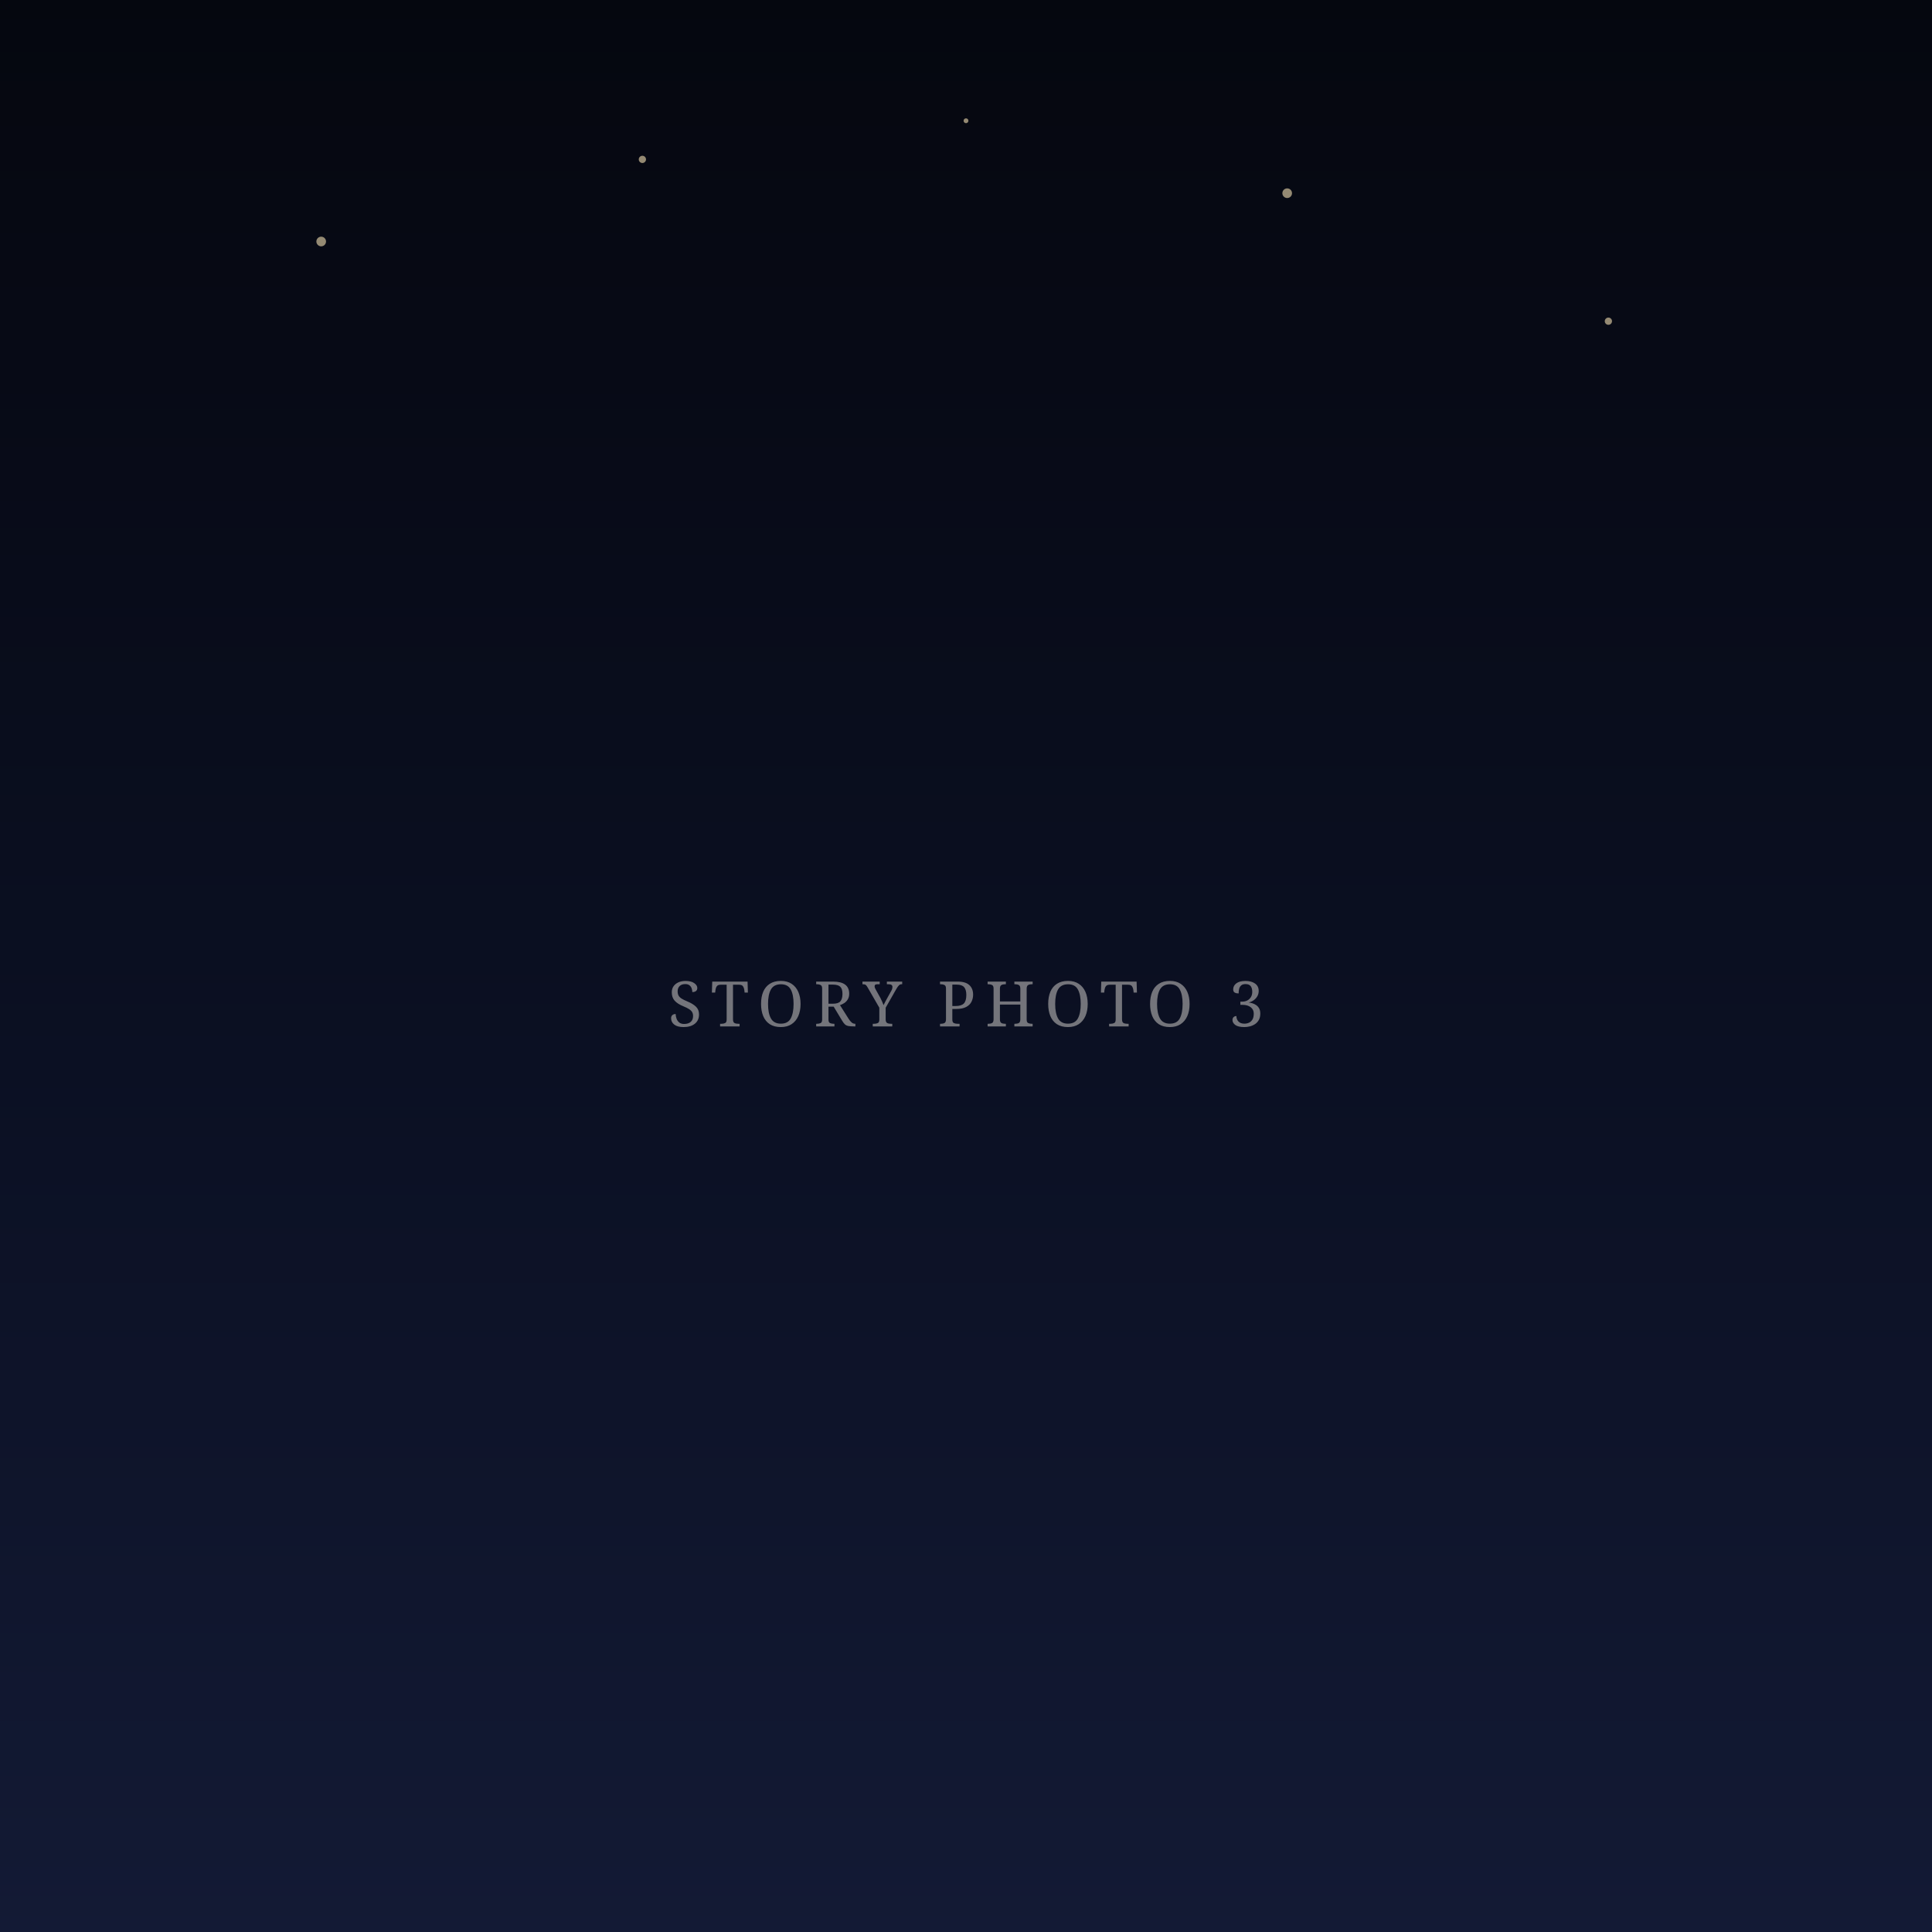
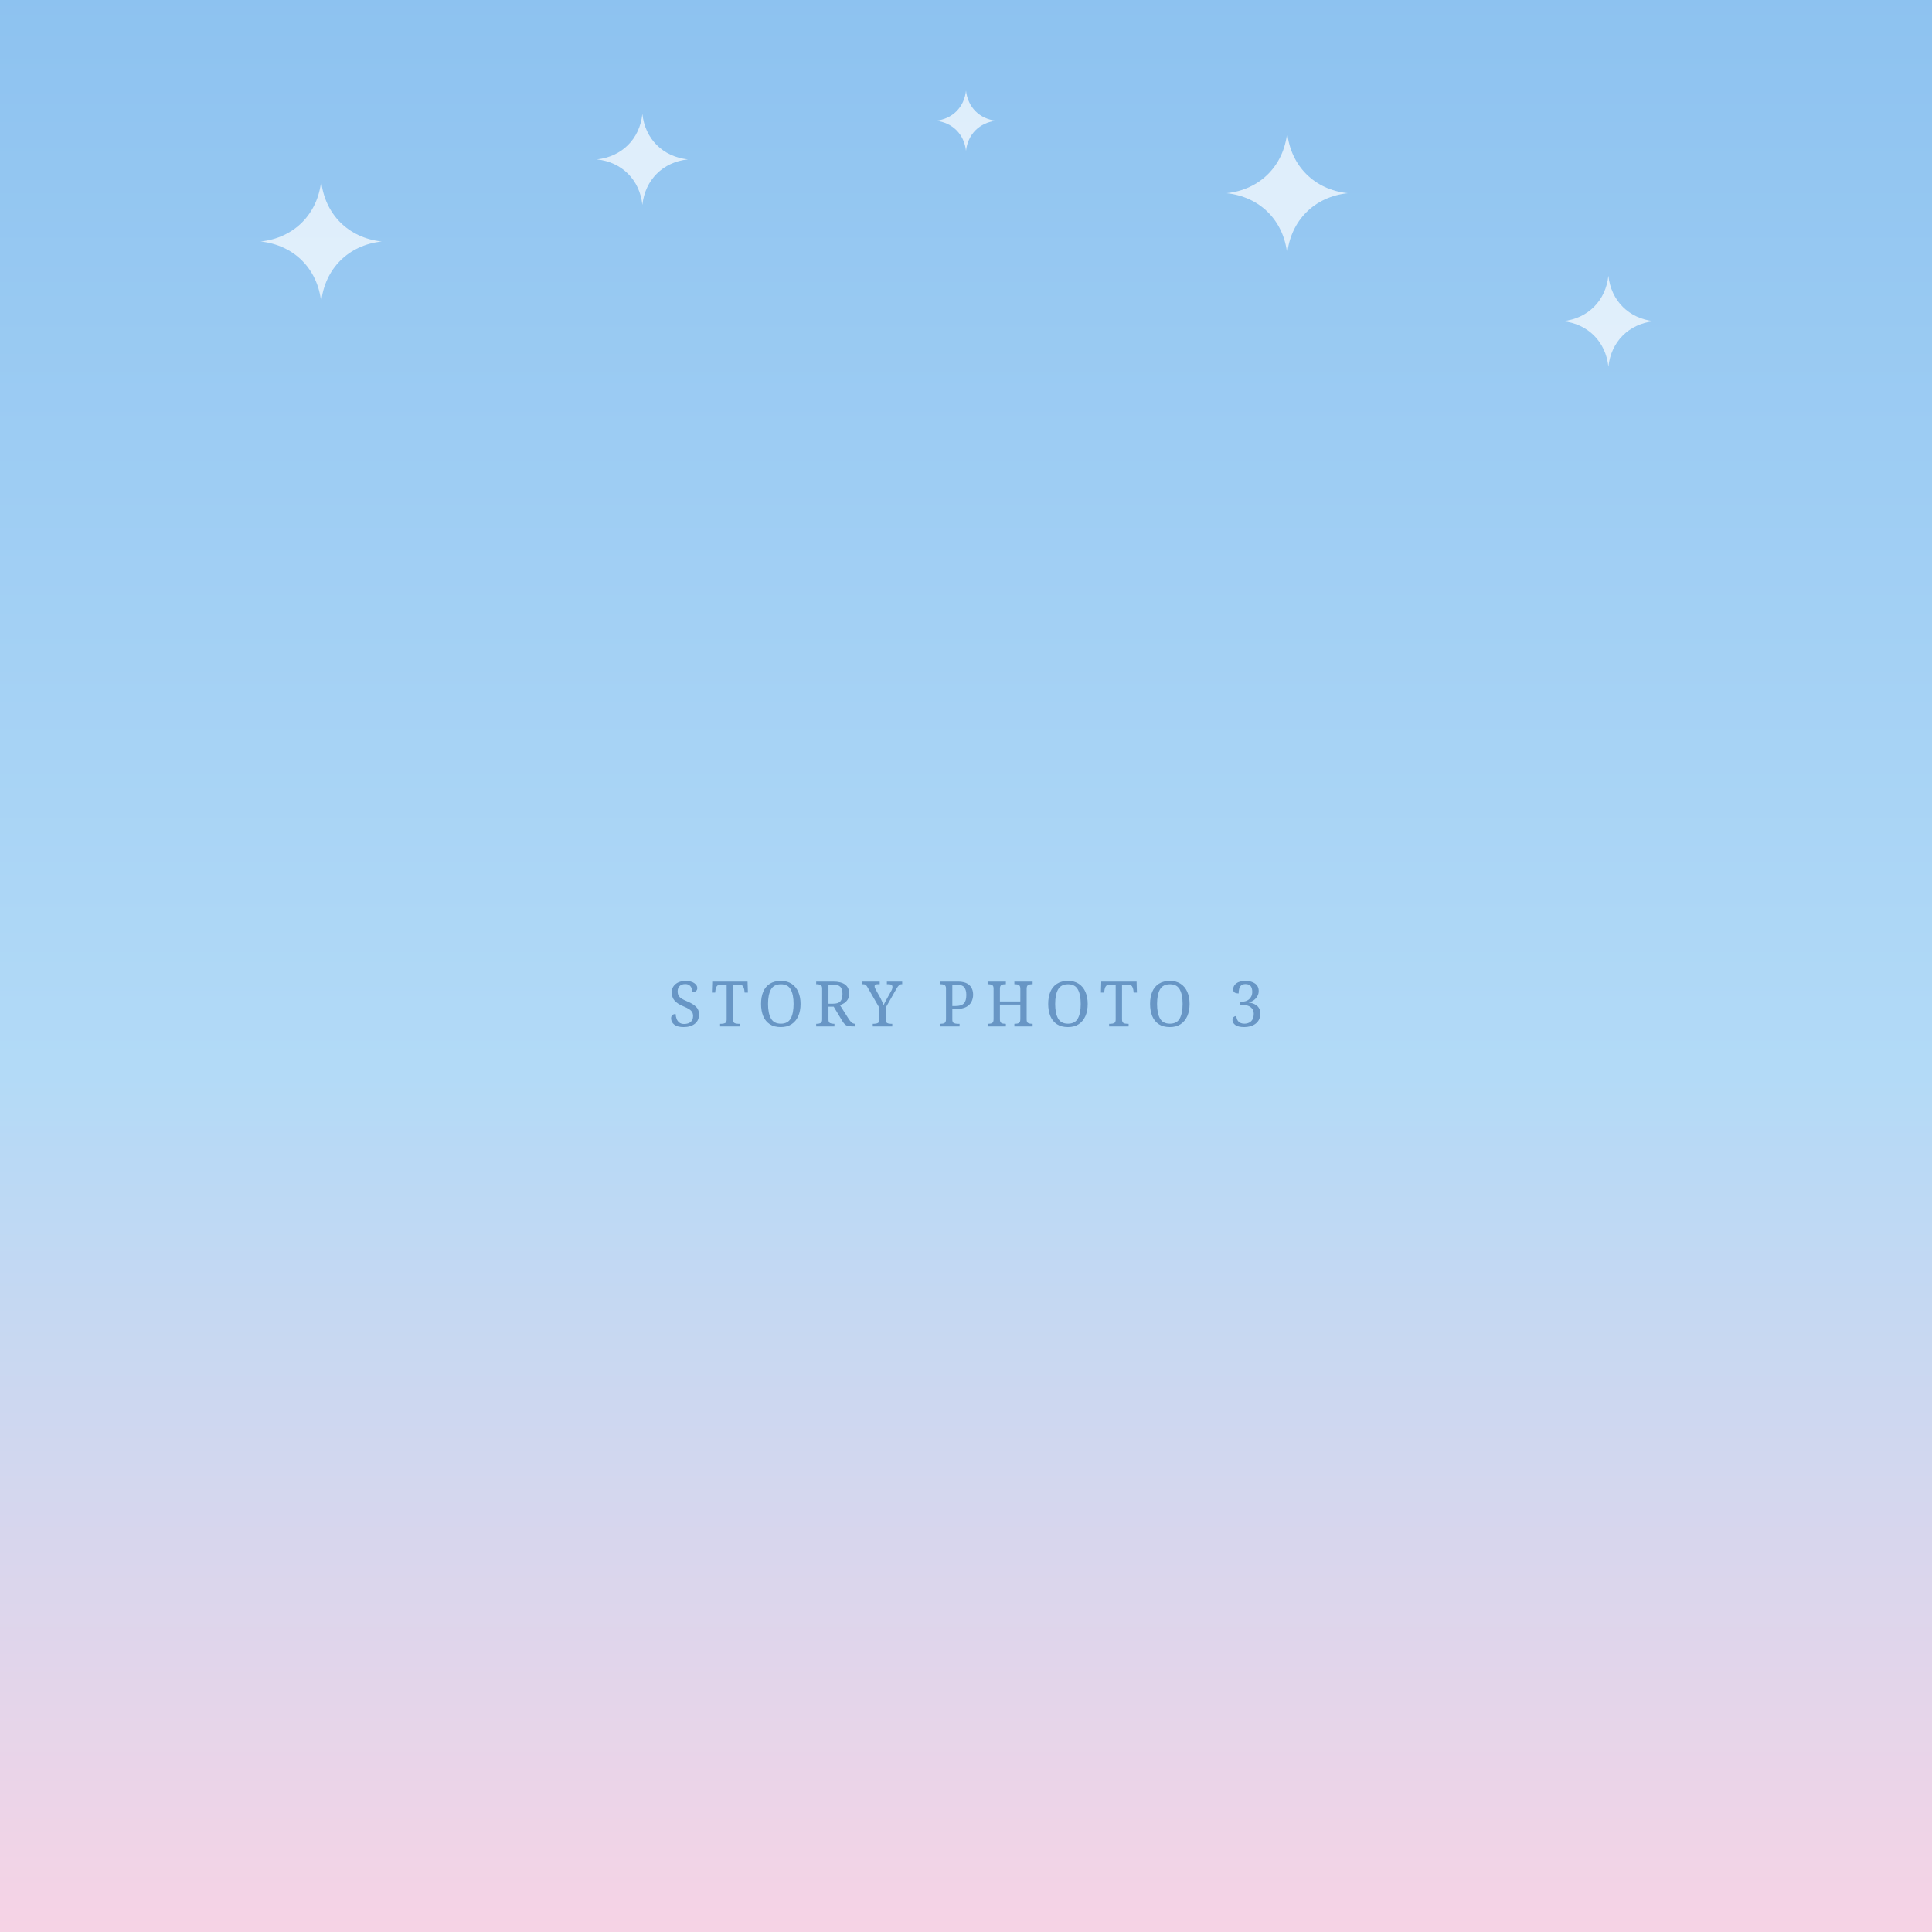
<svg xmlns="http://www.w3.org/2000/svg" width="800" height="800" viewBox="0 0 800 800">
  <defs>
    <linearGradient id="g" x1="0%" y1="0%" x2="0%" y2="100%">
-       <stop offset="0%" stop-color="#05070f" />
-       <stop offset="55%" stop-color="#0b1023" />
-       <stop offset="100%" stop-color="#131a35" />
+       <stop offset="0%" stop-color="#8dc2f0" />
+       <stop offset="55%" stop-color="#b2daf7" />
+       <stop offset="100%" stop-color="#f7d3e5" />
    </linearGradient>
  </defs>
  <rect width="800" height="800" fill="url(#g)" />
-   <g fill="#f3e0b3" opacity="0.6">
-     <circle cx="133" cy="100" r="2" />
-     <circle cx="266" cy="66" r="1.5" />
-     <circle cx="533" cy="80" r="2" />
-     <circle cx="666" cy="133" r="1.5" />
-     <circle cx="400" cy="50" r="1" />
+   <g fill="#ffffff" opacity="0.7">
+     <path d="M12 0C12.7 6.6 17.4 11.3 24 12c-6.6.7-11.3 5.4-12 12-.7-6.6-5.4-11.3-12-12C6.6 11.3 11.3 6.6 12 0z" transform="translate(133.0 100.0) scale(2.09) translate(-12 -12)" />
+     <path d="M12 0C12.7 6.6 17.4 11.3 24 12c-6.6.7-11.3 5.4-12 12-.7-6.6-5.4-11.3-12-12C6.6 11.3 11.3 6.6 12 0z" transform="translate(266.0 66.0) scale(1.57) translate(-12 -12)" />
+     <path d="M12 0C12.7 6.6 17.4 11.3 24 12c-6.6.7-11.3 5.4-12 12-.7-6.6-5.4-11.3-12-12C6.6 11.3 11.3 6.6 12 0z" transform="translate(533.0 80.0) scale(2.09) translate(-12 -12)" />
+     <path d="M12 0C12.7 6.6 17.4 11.3 24 12c-6.6.7-11.3 5.4-12 12-.7-6.6-5.4-11.3-12-12C6.6 11.3 11.3 6.6 12 0z" transform="translate(666.0 133.0) scale(1.57) translate(-12 -12)" />
+     <path d="M12 0C12.7 6.6 17.4 11.3 24 12c-6.6.7-11.3 5.4-12 12-.7-6.6-5.4-11.3-12-12C6.6 11.3 11.3 6.6 12 0z" transform="translate(400.0 50.0) scale(1.04) translate(-12 -12)" />
  </g>
-   <text x="50%" y="52%" font-family="Georgia, serif" font-size="26" letter-spacing="4" fill="#f5f0e6" text-anchor="middle" dominant-baseline="middle" opacity="0.45">STORY PHOTO 3</text>
+   <text x="50%" y="52%" font-family="Georgia, serif" font-size="26" letter-spacing="4" fill="#1f5493" text-anchor="middle" dominant-baseline="middle" opacity="0.5">STORY PHOTO 3</text>
</svg>
